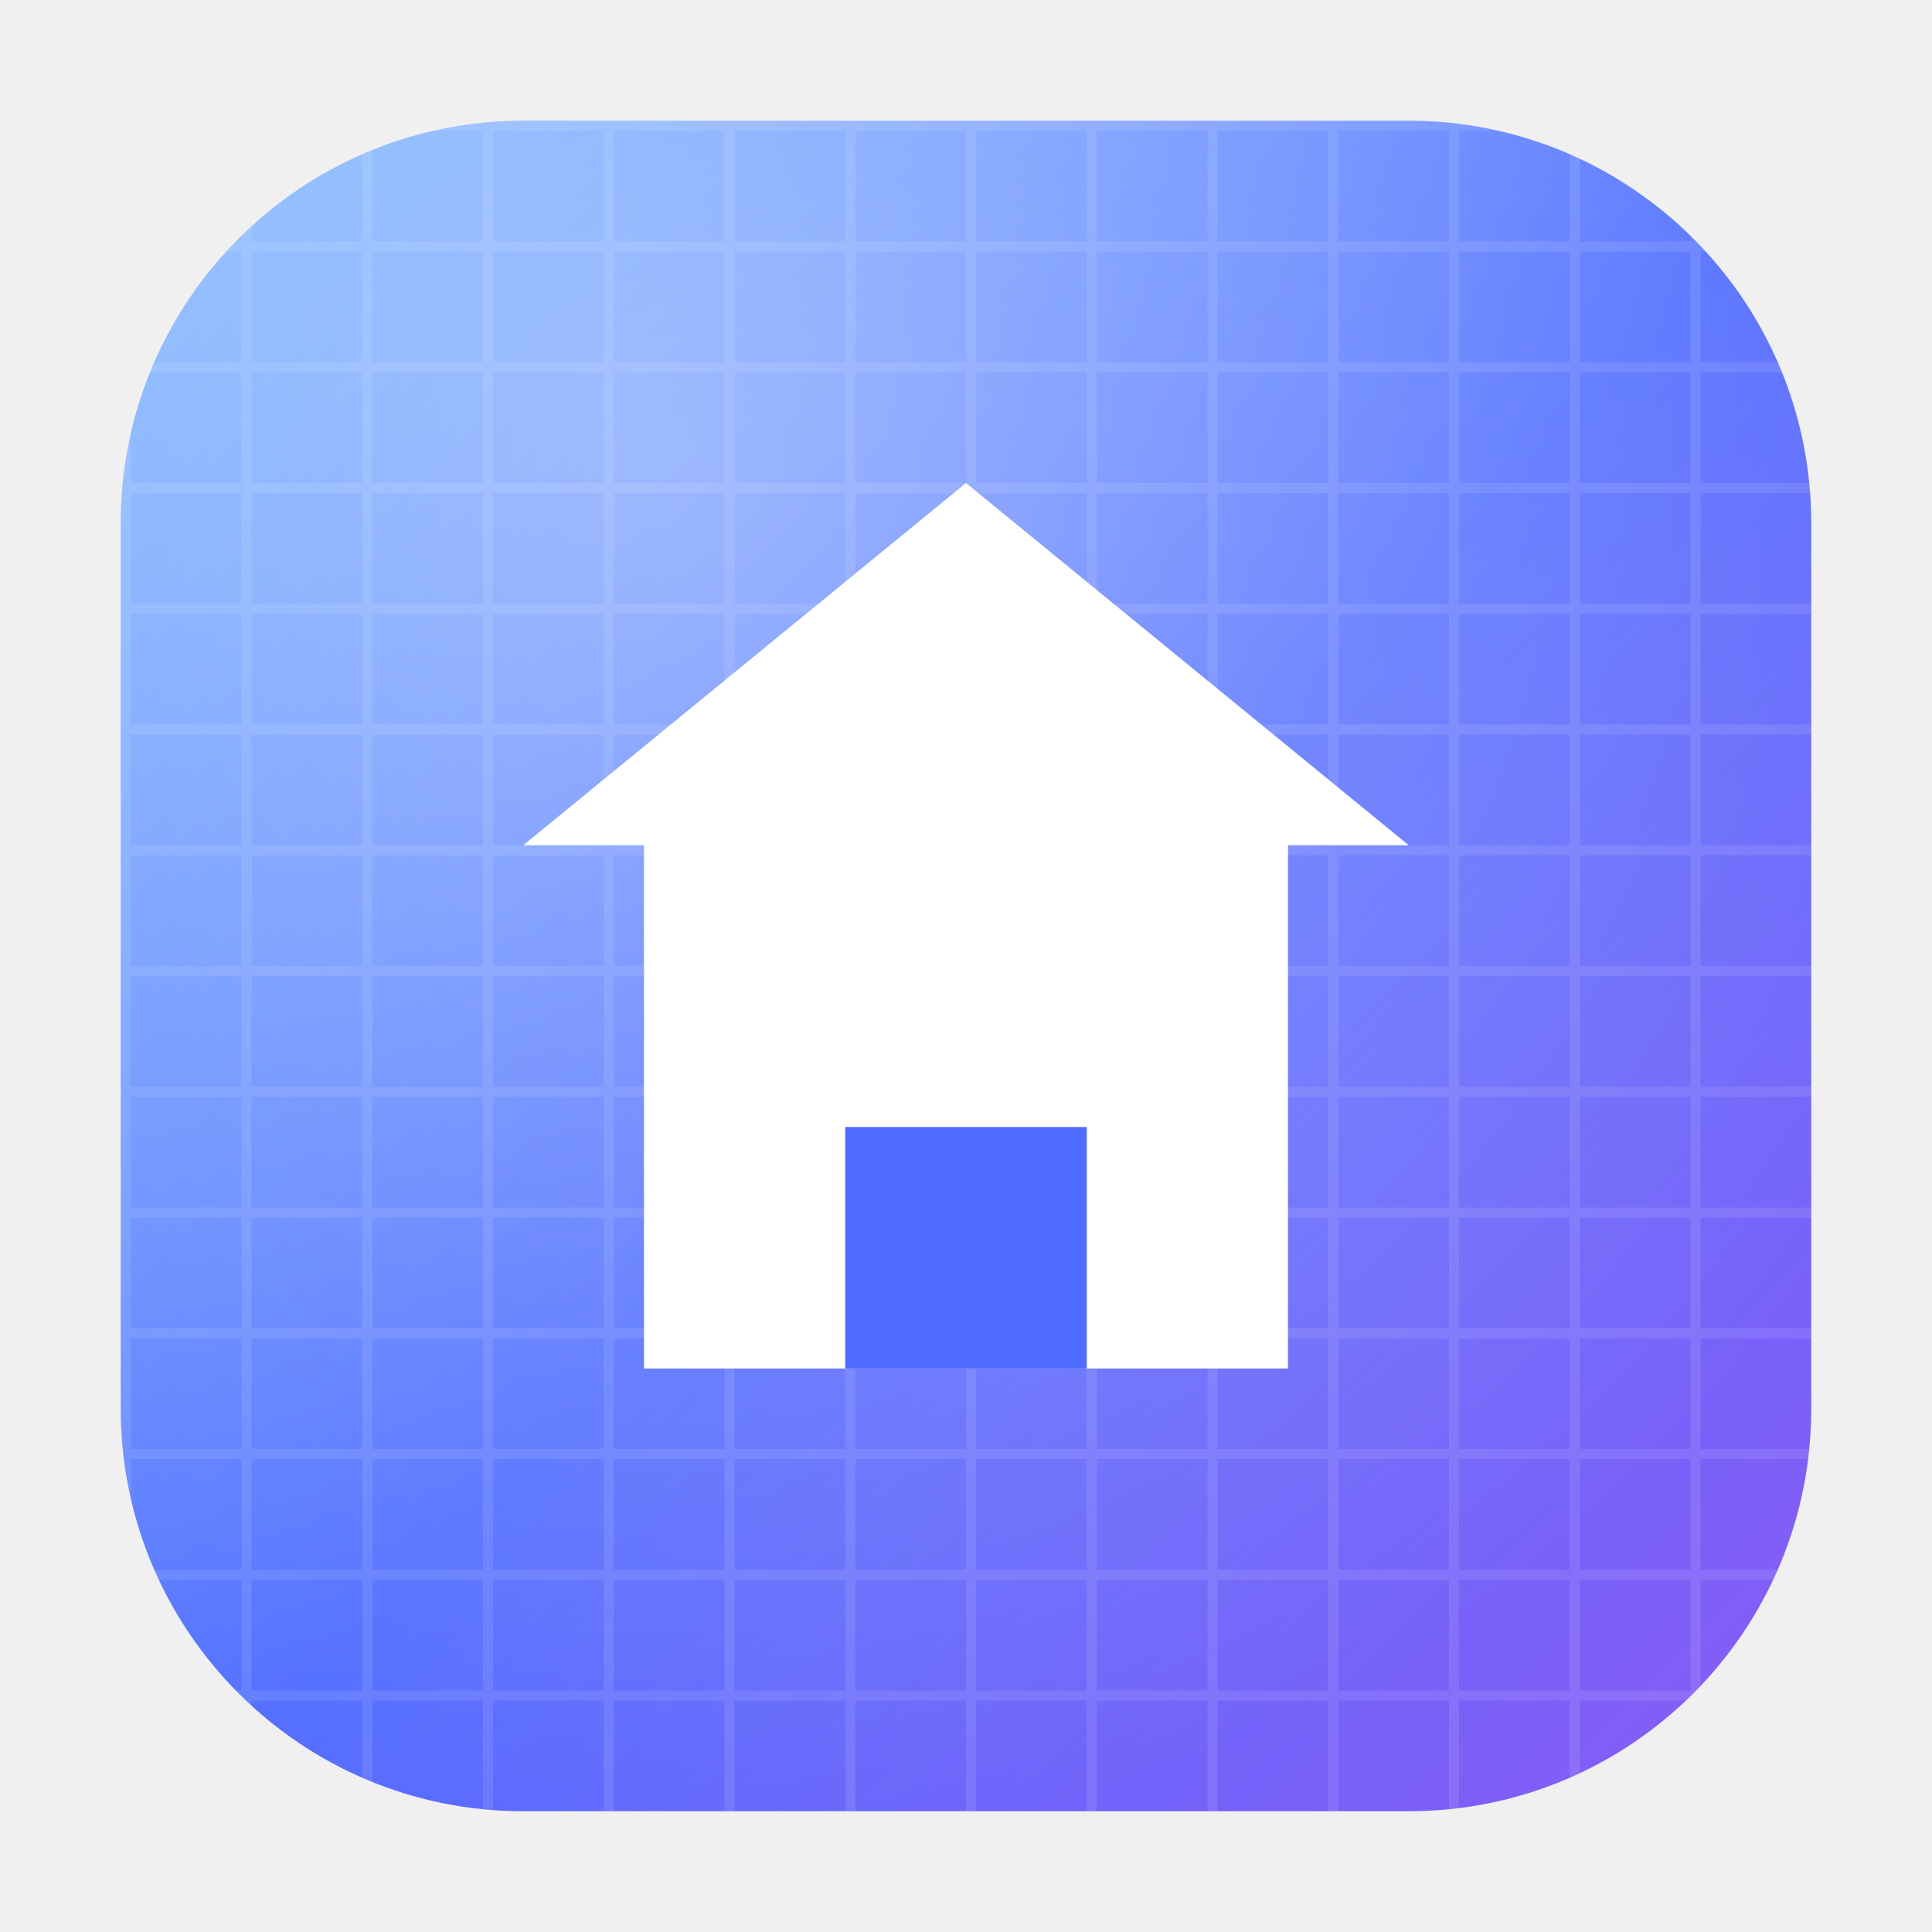
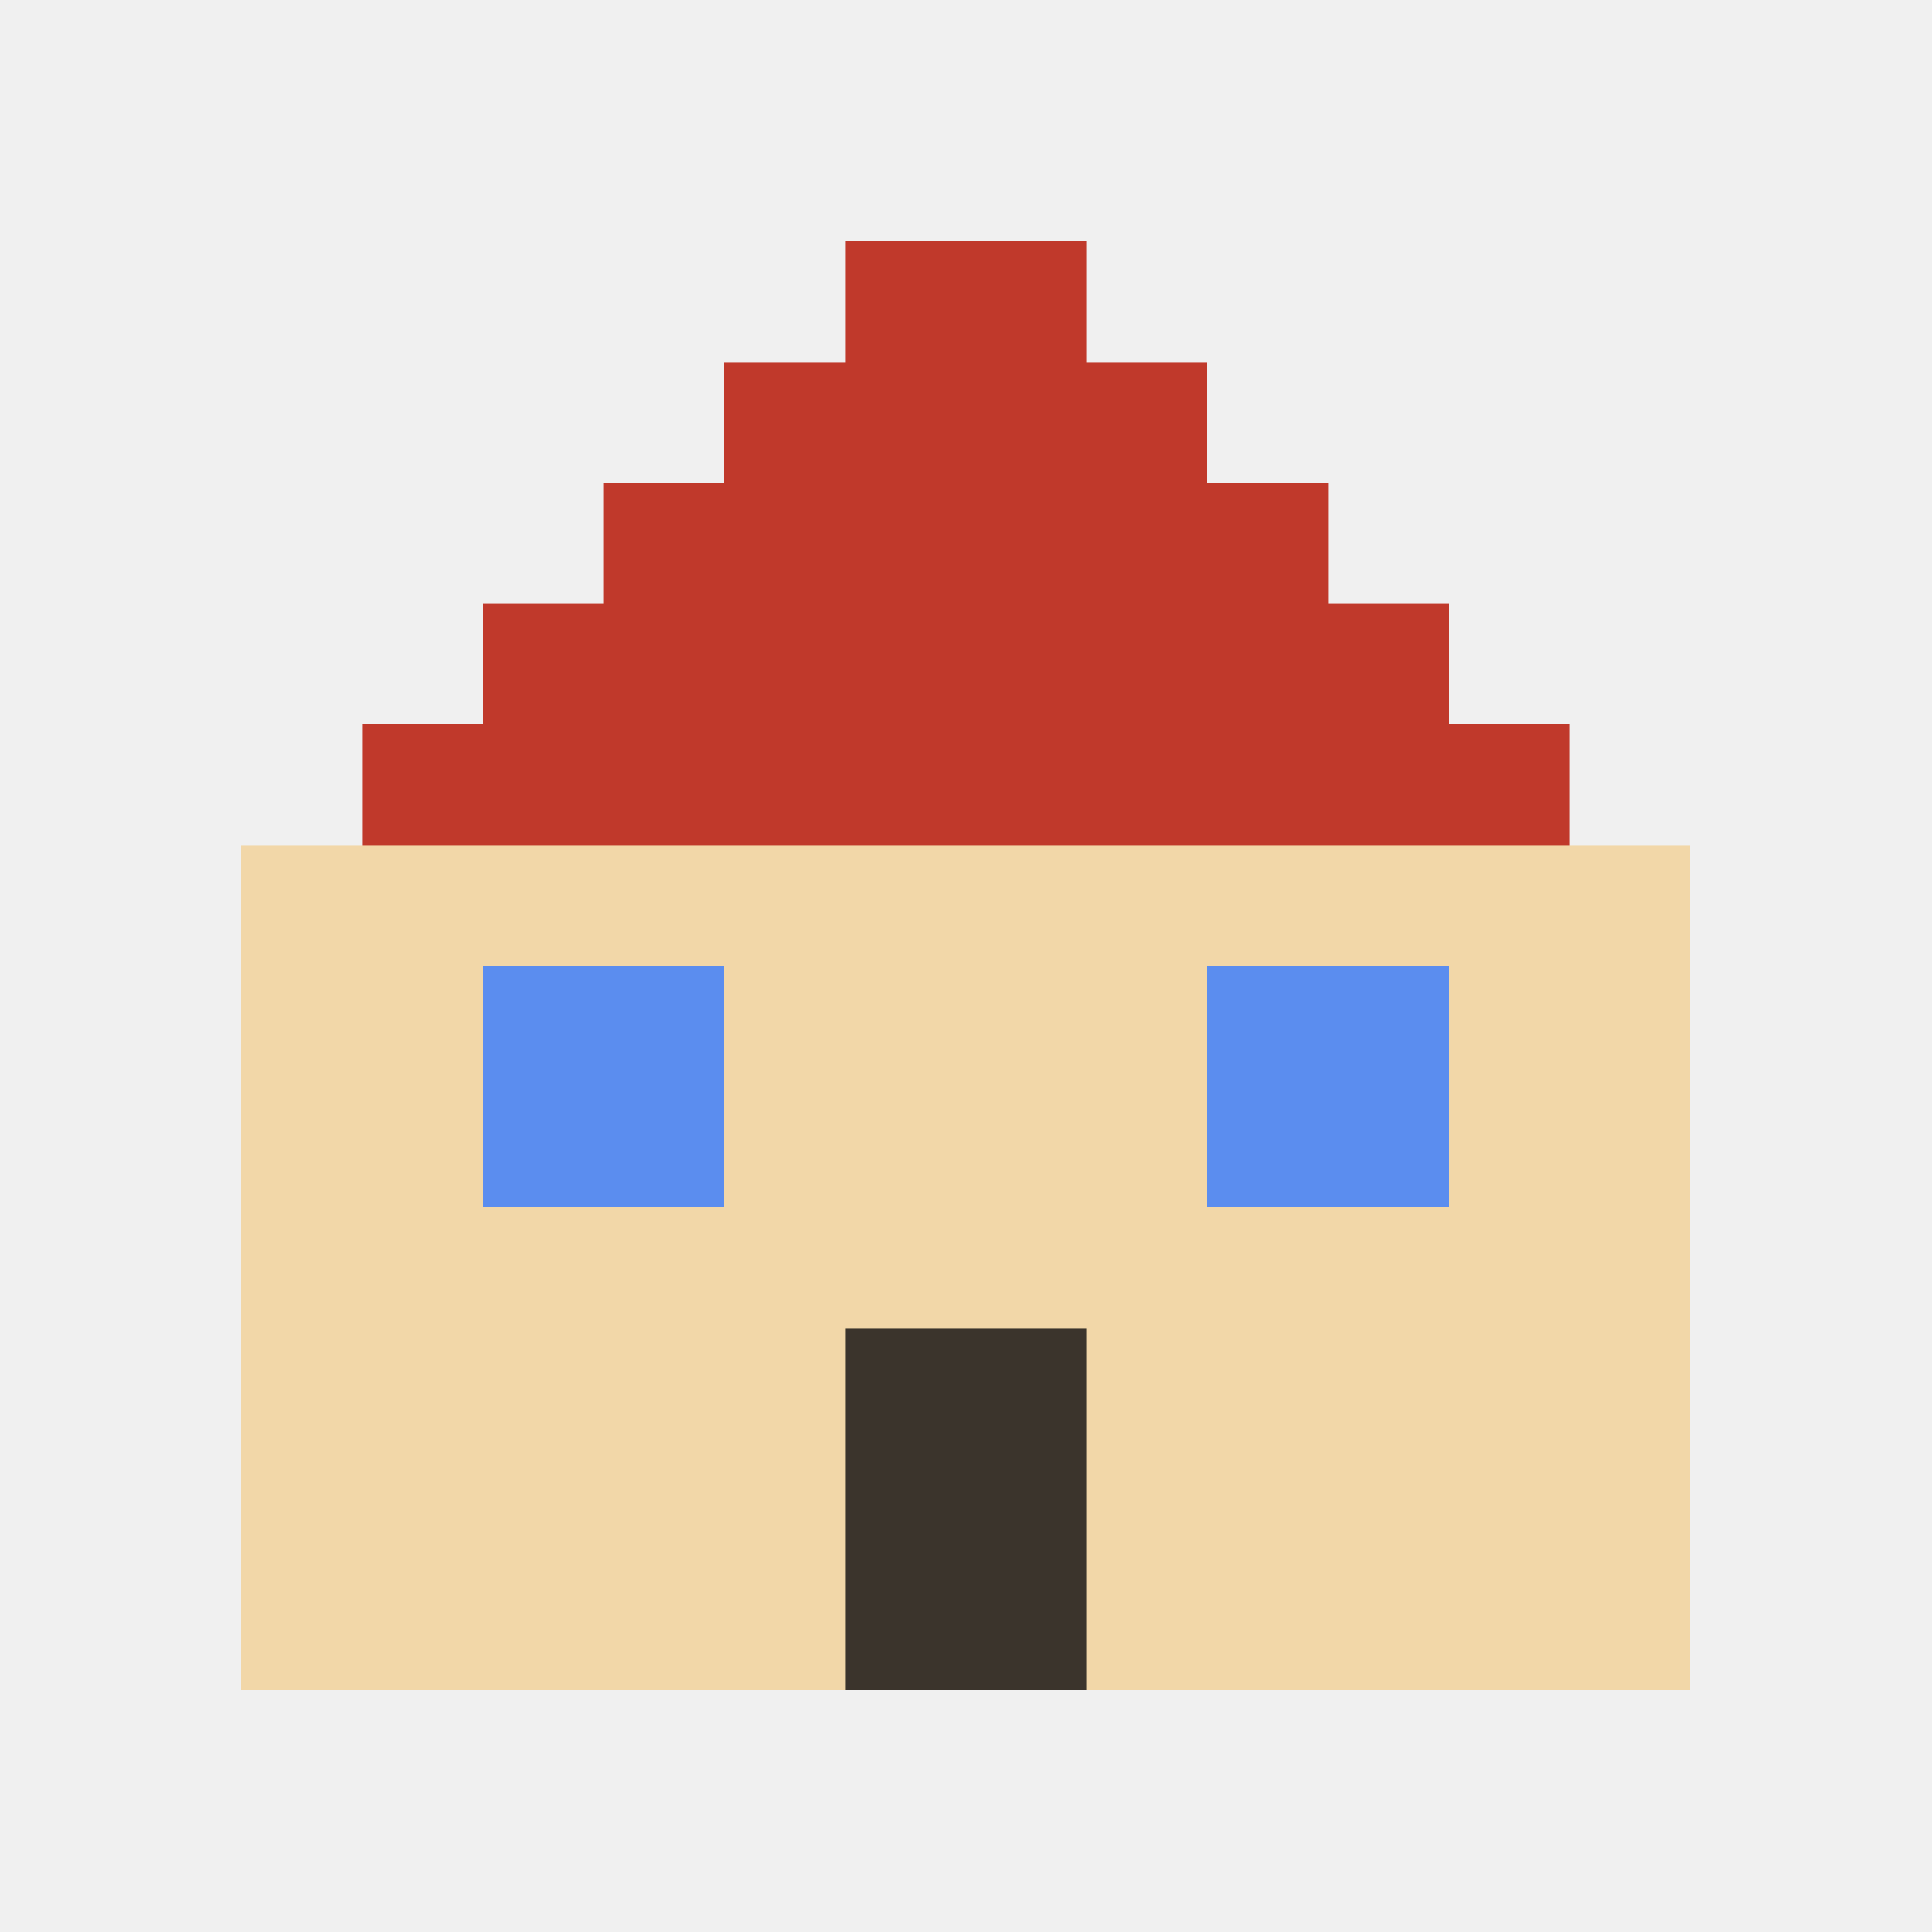
- <svg xmlns="http://www.w3.org/2000/svg" viewBox="0 0 96 96" role="img" aria-label="像素小镇">
-   <defs>
-     <linearGradient id="lwbg" x1="0" y1="0" x2="1" y2="1">
-       <stop offset="0" stop-color="#74b2ff" />
-       <stop offset=".52" stop-color="#4f6bff" />
-       <stop offset="1" stop-color="#8b5cf6" />
-     </linearGradient>
-     <pattern id="lwpx" width="6" height="6" patternUnits="userSpaceOnUse">
-       <path d="M0 0H6M0 0V6" fill="none" stroke="#ffffff" stroke-opacity=".1" stroke-width="1" />
-     </pattern>
-     <radialGradient id="lwglow" cx=".32" cy=".2" r=".85">
-       <stop offset="0" stop-color="#ffffff" stop-opacity=".38" />
-       <stop offset="1" stop-color="#ffffff" stop-opacity="0" />
-     </radialGradient>
-     <clipPath id="lwclip">
-       <rect x="6" y="6" width="84" height="84" rx="20" />
-     </clipPath>
-   </defs>
-   <rect x="6" y="6" width="84" height="84" rx="20" fill="url(#lwbg)" />
-   <g clip-path="url(#lwclip)">
-     <rect x="6" y="6" width="84" height="84" fill="url(#lwpx)" />
-   </g>
-   <rect x="6" y="6" width="84" height="84" rx="20" fill="url(#lwglow)" />
-   <path fill="#ffffff" d="M48 24 26 42h6v26h32V42h6L48 24z" />
-   <rect x="42" y="56" width="12" height="12" fill="#4f6bff" />
+ <svg xmlns="http://www.w3.org/2000/svg" viewBox="0 0 16 16" shape-rendering="crispEdges" role="img" aria-label="像素小镇">
+   <rect x="7" y="2" width="1" height="1" fill="#c0392b" />
+   <rect x="8" y="2" width="1" height="1" fill="#c0392b" />
+   <rect x="6" y="3" width="1" height="1" fill="#c0392b" />
+   <rect x="7" y="3" width="1" height="1" fill="#c0392b" />
+   <rect x="8" y="3" width="1" height="1" fill="#c0392b" />
+   <rect x="9" y="3" width="1" height="1" fill="#c0392b" />
+   <rect x="5" y="4" width="1" height="1" fill="#c0392b" />
+   <rect x="6" y="4" width="1" height="1" fill="#c0392b" />
+   <rect x="7" y="4" width="1" height="1" fill="#c0392b" />
+   <rect x="8" y="4" width="1" height="1" fill="#c0392b" />
+   <rect x="9" y="4" width="1" height="1" fill="#c0392b" />
+   <rect x="10" y="4" width="1" height="1" fill="#c0392b" />
+   <rect x="4" y="5" width="1" height="1" fill="#c0392b" />
+   <rect x="5" y="5" width="1" height="1" fill="#c0392b" />
+   <rect x="6" y="5" width="1" height="1" fill="#c0392b" />
+   <rect x="7" y="5" width="1" height="1" fill="#c0392b" />
+   <rect x="8" y="5" width="1" height="1" fill="#c0392b" />
+   <rect x="9" y="5" width="1" height="1" fill="#c0392b" />
+   <rect x="10" y="5" width="1" height="1" fill="#c0392b" />
+   <rect x="11" y="5" width="1" height="1" fill="#c0392b" />
+   <rect x="3" y="6" width="1" height="1" fill="#c0392b" />
+   <rect x="4" y="6" width="1" height="1" fill="#c0392b" />
+   <rect x="5" y="6" width="1" height="1" fill="#c0392b" />
+   <rect x="6" y="6" width="1" height="1" fill="#c0392b" />
+   <rect x="7" y="6" width="1" height="1" fill="#c0392b" />
+   <rect x="8" y="6" width="1" height="1" fill="#c0392b" />
+   <rect x="9" y="6" width="1" height="1" fill="#c0392b" />
+   <rect x="10" y="6" width="1" height="1" fill="#c0392b" />
+   <rect x="11" y="6" width="1" height="1" fill="#c0392b" />
+   <rect x="12" y="6" width="1" height="1" fill="#c0392b" />
+   <rect x="2" y="7" width="1" height="1" fill="#f2d7a8" />
+   <rect x="3" y="7" width="1" height="1" fill="#f2d7a8" />
+   <rect x="4" y="7" width="1" height="1" fill="#f2d7a8" />
+   <rect x="5" y="7" width="1" height="1" fill="#f2d7a8" />
+   <rect x="6" y="7" width="1" height="1" fill="#f2d7a8" />
+   <rect x="7" y="7" width="1" height="1" fill="#f2d7a8" />
+   <rect x="8" y="7" width="1" height="1" fill="#f2d7a8" />
+   <rect x="9" y="7" width="1" height="1" fill="#f2d7a8" />
+   <rect x="10" y="7" width="1" height="1" fill="#f2d7a8" />
+   <rect x="11" y="7" width="1" height="1" fill="#f2d7a8" />
+   <rect x="12" y="7" width="1" height="1" fill="#f2d7a8" />
+   <rect x="13" y="7" width="1" height="1" fill="#f2d7a8" />
+   <rect x="2" y="8" width="1" height="1" fill="#f2d7a8" />
+   <rect x="3" y="8" width="1" height="1" fill="#f2d7a8" />
+   <rect x="4" y="8" width="1" height="1" fill="#5b8def" />
+   <rect x="5" y="8" width="1" height="1" fill="#5b8def" />
+   <rect x="6" y="8" width="1" height="1" fill="#f2d7a8" />
+   <rect x="7" y="8" width="1" height="1" fill="#f2d7a8" />
+   <rect x="8" y="8" width="1" height="1" fill="#f2d7a8" />
+   <rect x="9" y="8" width="1" height="1" fill="#f2d7a8" />
+   <rect x="10" y="8" width="1" height="1" fill="#5b8def" />
+   <rect x="11" y="8" width="1" height="1" fill="#5b8def" />
+   <rect x="12" y="8" width="1" height="1" fill="#f2d7a8" />
+   <rect x="13" y="8" width="1" height="1" fill="#f2d7a8" />
+   <rect x="2" y="9" width="1" height="1" fill="#f2d7a8" />
+   <rect x="3" y="9" width="1" height="1" fill="#f2d7a8" />
+   <rect x="4" y="9" width="1" height="1" fill="#5b8def" />
+   <rect x="5" y="9" width="1" height="1" fill="#5b8def" />
+   <rect x="6" y="9" width="1" height="1" fill="#f2d7a8" />
+   <rect x="7" y="9" width="1" height="1" fill="#f2d7a8" />
+   <rect x="8" y="9" width="1" height="1" fill="#f2d7a8" />
+   <rect x="9" y="9" width="1" height="1" fill="#f2d7a8" />
+   <rect x="10" y="9" width="1" height="1" fill="#5b8def" />
+   <rect x="11" y="9" width="1" height="1" fill="#5b8def" />
+   <rect x="12" y="9" width="1" height="1" fill="#f2d7a8" />
+   <rect x="13" y="9" width="1" height="1" fill="#f2d7a8" />
+   <rect x="2" y="10" width="1" height="1" fill="#f2d7a8" />
+   <rect x="3" y="10" width="1" height="1" fill="#f2d7a8" />
+   <rect x="4" y="10" width="1" height="1" fill="#f2d7a8" />
+   <rect x="5" y="10" width="1" height="1" fill="#f2d7a8" />
+   <rect x="6" y="10" width="1" height="1" fill="#f2d7a8" />
+   <rect x="7" y="10" width="1" height="1" fill="#f2d7a8" />
+   <rect x="8" y="10" width="1" height="1" fill="#f2d7a8" />
+   <rect x="9" y="10" width="1" height="1" fill="#f2d7a8" />
+   <rect x="10" y="10" width="1" height="1" fill="#f2d7a8" />
+   <rect x="11" y="10" width="1" height="1" fill="#f2d7a8" />
+   <rect x="12" y="10" width="1" height="1" fill="#f2d7a8" />
+   <rect x="13" y="10" width="1" height="1" fill="#f2d7a8" />
+   <rect x="2" y="11" width="1" height="1" fill="#f2d7a8" />
+   <rect x="3" y="11" width="1" height="1" fill="#f2d7a8" />
+   <rect x="4" y="11" width="1" height="1" fill="#f2d7a8" />
+   <rect x="5" y="11" width="1" height="1" fill="#f2d7a8" />
+   <rect x="6" y="11" width="1" height="1" fill="#f2d7a8" />
+   <rect x="7" y="11" width="1" height="1" fill="#3b342c" />
+   <rect x="8" y="11" width="1" height="1" fill="#3b342c" />
+   <rect x="9" y="11" width="1" height="1" fill="#f2d7a8" />
+   <rect x="10" y="11" width="1" height="1" fill="#f2d7a8" />
+   <rect x="11" y="11" width="1" height="1" fill="#f2d7a8" />
+   <rect x="12" y="11" width="1" height="1" fill="#f2d7a8" />
+   <rect x="13" y="11" width="1" height="1" fill="#f2d7a8" />
+   <rect x="2" y="12" width="1" height="1" fill="#f2d7a8" />
+   <rect x="3" y="12" width="1" height="1" fill="#f2d7a8" />
+   <rect x="4" y="12" width="1" height="1" fill="#f2d7a8" />
+   <rect x="5" y="12" width="1" height="1" fill="#f2d7a8" />
+   <rect x="6" y="12" width="1" height="1" fill="#f2d7a8" />
+   <rect x="7" y="12" width="1" height="1" fill="#3b342c" />
+   <rect x="8" y="12" width="1" height="1" fill="#3b342c" />
+   <rect x="9" y="12" width="1" height="1" fill="#f2d7a8" />
+   <rect x="10" y="12" width="1" height="1" fill="#f2d7a8" />
+   <rect x="11" y="12" width="1" height="1" fill="#f2d7a8" />
+   <rect x="12" y="12" width="1" height="1" fill="#f2d7a8" />
+   <rect x="13" y="12" width="1" height="1" fill="#f2d7a8" />
+   <rect x="2" y="13" width="1" height="1" fill="#f2d7a8" />
+   <rect x="3" y="13" width="1" height="1" fill="#f2d7a8" />
+   <rect x="4" y="13" width="1" height="1" fill="#f2d7a8" />
+   <rect x="5" y="13" width="1" height="1" fill="#f2d7a8" />
+   <rect x="6" y="13" width="1" height="1" fill="#f2d7a8" />
+   <rect x="7" y="13" width="1" height="1" fill="#3b342c" />
+   <rect x="8" y="13" width="1" height="1" fill="#3b342c" />
+   <rect x="9" y="13" width="1" height="1" fill="#f2d7a8" />
+   <rect x="10" y="13" width="1" height="1" fill="#f2d7a8" />
+   <rect x="11" y="13" width="1" height="1" fill="#f2d7a8" />
+   <rect x="12" y="13" width="1" height="1" fill="#f2d7a8" />
+   <rect x="13" y="13" width="1" height="1" fill="#f2d7a8" />
</svg>
